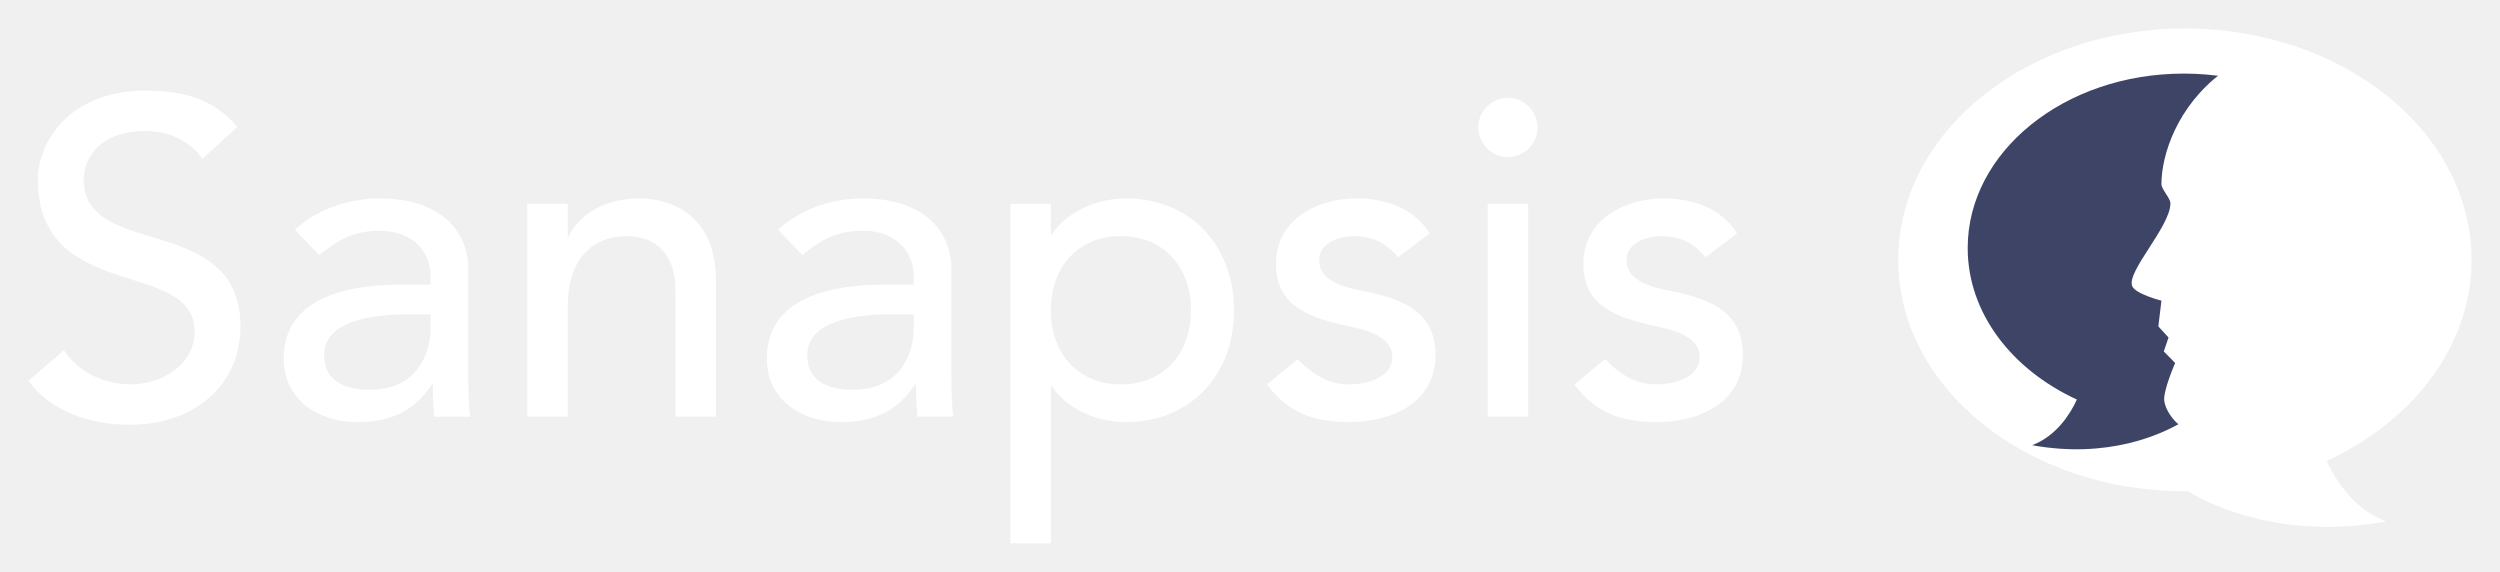
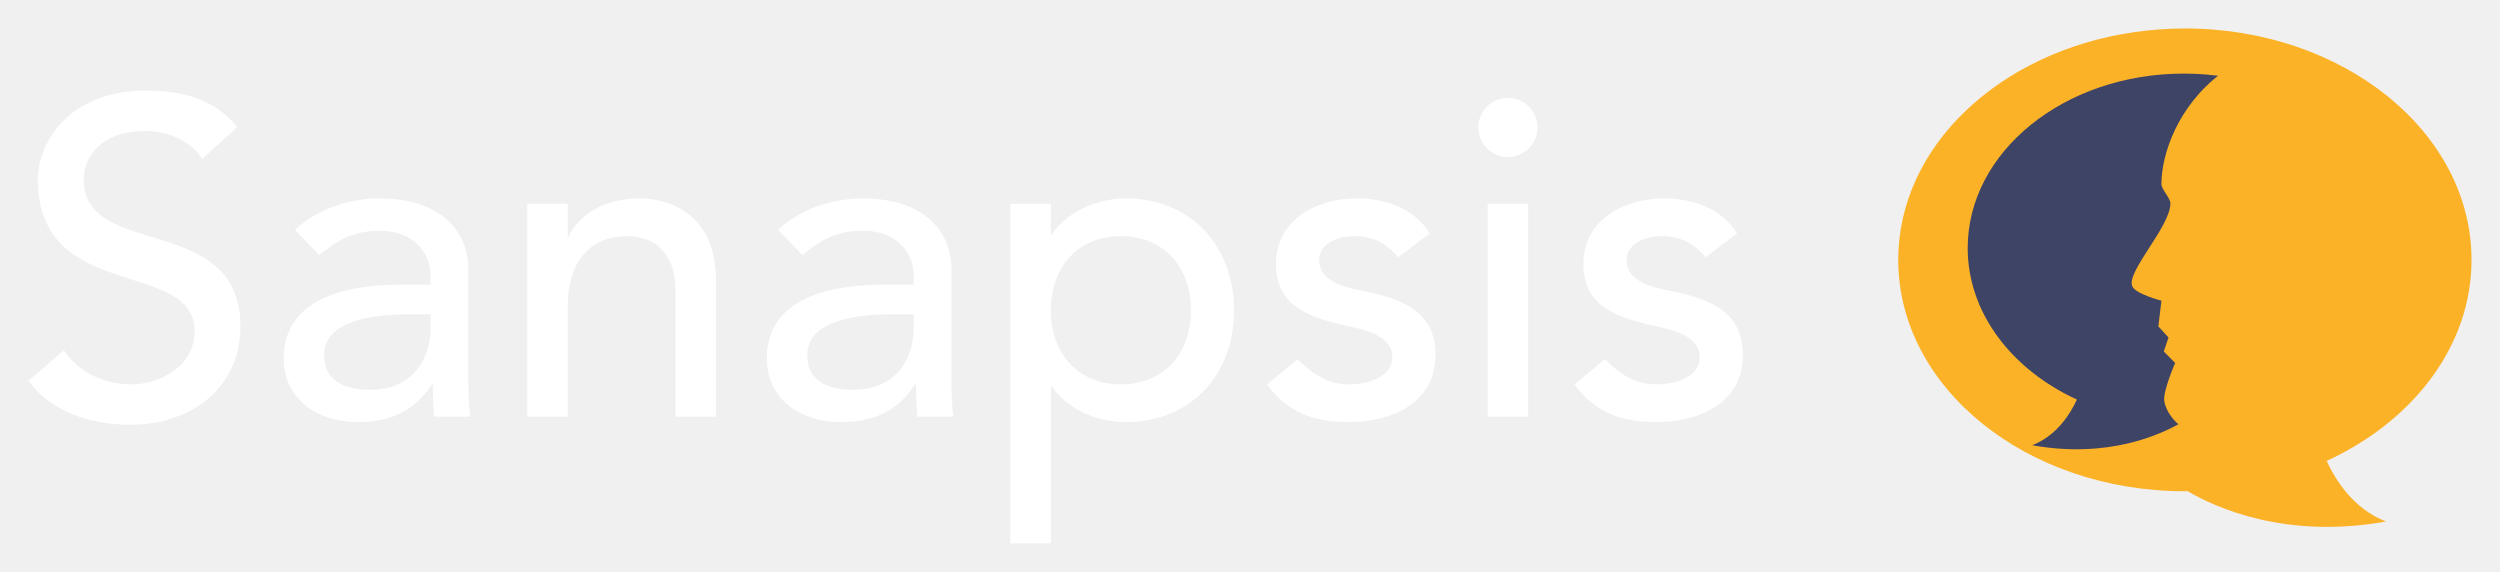
<svg xmlns="http://www.w3.org/2000/svg" viewBox="-1.90 120.05 351.38 80.37">
  <path fill="#FFFFFF" d="M 7.086 169.273 C 9.23 172.559 12.961 174.074 16.559 174.074 C 20.531 174.074 25.453 171.543 25.453 166.625 C 25.453 156.332 3.422 162.707 3.422 145.281 C 3.422 140.043 7.844 132.785 18.574 132.785 C 23.434 132.785 28.109 133.793 31.457 137.898 L 26.531 142.379 C 25.012 140.043 22.047 138.465 18.574 138.465 C 11.883 138.465 9.863 142.504 9.863 145.281 C 9.863 156.586 31.895 149.832 31.895 165.93 C 31.895 174.578 24.953 179.75 16.367 179.75 C 10.621 179.75 5.129 177.797 2.098 173.566 Z M 7.086 169.273 " />
  <path fill="#FFFFFF" d="M 55.59 164.227 C 50.223 164.227 43.656 165.168 43.656 169.969 C 43.656 173.375 46.184 174.832 50.098 174.832 C 56.41 174.832 58.621 170.156 58.621 166.121 L 58.621 164.227 Z M 39.555 152.355 C 42.711 149.387 47.258 147.938 51.426 147.938 C 60.262 147.938 63.922 152.734 63.922 157.91 L 63.922 173.191 C 63.922 175.27 63.988 177.039 64.172 178.617 L 59.125 178.617 C 58.996 177.102 58.938 175.59 58.938 174.074 L 58.809 174.074 C 56.281 177.926 52.875 179.371 48.332 179.371 C 42.773 179.371 37.977 176.215 37.977 170.406 C 37.977 162.707 45.363 160.059 54.453 160.059 L 58.621 160.059 L 58.621 158.797 C 58.621 155.703 56.344 152.48 51.488 152.48 C 47.129 152.48 45.047 154.312 42.961 155.895 Z M 39.555 152.355 " />
  <path fill="#FFFFFF" d="M 72.211 148.695 L 77.895 148.695 L 77.895 153.301 L 78.023 153.301 C 79.473 150.145 83.262 147.938 87.871 147.938 C 93.684 147.938 98.727 151.41 98.727 159.363 L 98.727 178.617 L 93.047 178.617 L 93.047 160.941 C 93.047 155.32 89.828 153.238 86.23 153.238 C 81.492 153.238 77.895 156.27 77.895 163.211 L 77.895 178.617 L 72.211 178.617 Z M 72.211 148.695 " />
  <path fill="#FFFFFF" d="M 123.492 164.227 C 118.125 164.227 111.562 165.168 111.562 169.969 C 111.562 173.375 114.09 174.832 118.004 174.832 C 124.316 174.832 126.527 170.156 126.527 166.121 L 126.527 164.227 Z M 107.461 152.355 C 110.617 149.387 115.16 147.938 119.328 147.938 C 128.168 147.938 131.824 152.734 131.824 157.91 L 131.824 173.191 C 131.824 175.27 131.895 177.039 132.078 178.617 L 127.035 178.617 C 126.902 177.102 126.844 175.59 126.844 174.074 L 126.711 174.074 C 124.191 177.926 120.781 179.371 116.234 179.371 C 110.68 179.371 105.883 176.215 105.883 170.406 C 105.883 162.707 113.27 160.059 122.359 160.059 L 126.527 160.059 L 126.527 158.797 C 126.527 155.703 124.25 152.48 119.395 152.48 C 115.035 152.48 112.953 154.312 110.871 155.895 Z M 107.461 152.355 " />
  <path fill="#FFFFFF" d="M 145.797 163.656 C 145.797 169.719 149.586 174.074 155.645 174.074 C 161.703 174.074 165.492 169.719 165.492 163.656 C 165.492 157.598 161.703 153.238 155.645 153.238 C 149.586 153.238 145.797 157.598 145.797 163.656 M 140.113 148.695 L 145.797 148.695 L 145.797 152.988 L 145.922 152.988 C 148.133 149.766 152.297 147.938 156.336 147.938 C 165.621 147.938 171.551 154.82 171.551 163.656 C 171.551 172.621 165.555 179.371 156.336 179.371 C 152.047 179.371 147.941 177.418 145.922 174.324 L 145.797 174.324 L 145.797 196.418 L 140.113 196.418 Z M 140.113 148.695 " />
  <path fill="#FFFFFF" d="M 194.617 156.203 C 193.293 154.562 191.336 153.238 188.496 153.238 C 185.844 153.238 183.508 154.441 183.508 156.586 C 183.508 160.184 188.617 160.688 191.148 161.254 C 196.066 162.457 199.855 164.352 199.855 169.969 C 199.855 176.719 193.672 179.371 187.734 179.371 C 182.809 179.371 179.152 178.117 176.184 174.074 L 180.477 170.535 C 182.305 172.367 184.457 174.074 187.734 174.074 C 190.641 174.074 193.797 172.871 193.797 170.285 C 193.797 166.875 189.062 166.242 186.602 165.68 C 181.742 164.477 177.441 162.898 177.441 157.152 C 177.441 150.902 183.191 147.938 188.809 147.938 C 192.785 147.938 196.891 149.328 199.039 152.859 Z M 194.617 156.203 " />
  <path fill="#FFFFFF" d="M 207.199 148.695 L 212.879 148.695 L 212.879 178.617 L 207.199 178.617 Z M 210.039 133.793 C 212.312 133.793 214.203 135.691 214.203 137.961 C 214.203 140.234 212.312 142.129 210.039 142.129 C 207.766 142.129 205.871 140.234 205.871 137.961 C 205.871 135.691 207.766 133.793 210.039 133.793 " />
  <path fill="#FFFFFF" d="M 237.824 156.203 C 236.5 154.562 234.543 153.238 231.699 153.238 C 229.051 153.238 226.711 154.441 226.711 156.586 C 226.711 160.184 231.824 160.688 234.355 161.254 C 239.27 162.457 243.062 164.352 243.062 169.969 C 243.062 176.719 236.879 179.371 230.941 179.371 C 226.016 179.371 222.355 178.117 219.391 174.074 L 223.684 170.535 C 225.512 172.367 227.66 174.074 230.941 174.074 C 233.844 174.074 237 172.871 237 170.285 C 237 166.875 232.27 166.242 229.805 165.68 C 224.945 164.477 220.652 162.898 220.652 157.152 C 220.652 150.902 226.398 147.938 232.016 147.938 C 235.996 147.938 240.094 149.328 242.246 152.859 Z M 237.824 156.203 " />
  <g transform="translate(235.955 123.236) scale(0.56481)">
-     <path fill="#FFFFFF" d="M 109.734 2.395 C 76.477 7.277 51.25 30.762 51.25 59.023 C 51.25 90.832 83.188 116.605 122.578 116.605 C 122.652 116.605 122.727 116.602 122.797 116.602 C 122.953 116.598 123.109 116.594 123.273 116.594 C 130.074 120.594 147.59 128.664 172.641 124.129 C 164.371 120.969 159.867 113.449 157.863 109.059 C 179.387 99.141 193.91 80.457 193.91 59.023 C 193.91 27.223 161.973 1.441 122.578 1.441 C 118.191 1.441 113.902 1.777 109.734 2.395 " />
+     <path fill="#FCB227" d="M 109.734 2.395 C 76.477 7.277 51.25 30.762 51.25 59.023 C 51.25 90.832 83.188 116.605 122.578 116.605 C 122.652 116.605 122.727 116.602 122.797 116.602 C 122.953 116.598 123.109 116.594 123.273 116.594 C 130.074 120.594 147.59 128.664 172.641 124.129 C 164.371 120.969 159.867 113.449 157.863 109.059 C 179.387 99.141 193.91 80.457 193.91 59.023 C 193.91 27.223 161.973 1.441 122.578 1.441 C 118.191 1.441 113.902 1.777 109.734 2.395 " />
    <path fill="#3D4466" transform="translate(68 12)" d="M 54.305 0.672 C 24.613 0.672 0.535 20.105 0.535 44.078 C 0.535 60.234 11.48 74.316 27.703 81.789 C 26.195 85.098 22.801 90.77 16.57 93.148 C 35.453 96.57 48.656 90.48 53.781 87.465 C 53.957 87.469 54.129 87.477 54.305 87.477 C 84 87.477 108.07 68.047 108.07 44.078 C 108.07 20.105 84 0.672 54.305 0.672 " />
-     <path fill="#FFFFFF" d="M 116.746 40.164 C 116.746 41.488 118.988 43.652 118.98 44.98 C 118.938 50.789 108.051 61.898 109.465 65.535 C 110.23 67.527 116.746 69.176 116.746 69.176 L 115.977 75.586 L 118.512 78.352 L 117.332 81.816 L 120.156 84.688 C 120.156 84.688 117.105 91.668 117.449 94.152 C 117.781 96.48 119.797 99.234 121.586 100.398 L 121.754 100.398 C 152.043 100.398 176.598 80.578 176.598 56.125 C 176.598 34.398 157.203 16.34 131.633 12.586 C 120.672 20.848 116.746 32.898 116.746 40.164 " />
+     <path fill="#FCB227" d="M 116.746 40.164 C 116.746 41.488 118.988 43.652 118.98 44.98 C 118.938 50.789 108.051 61.898 109.465 65.535 C 110.23 67.527 116.746 69.176 116.746 69.176 L 115.977 75.586 L 118.512 78.352 L 117.332 81.816 L 120.156 84.688 C 120.156 84.688 117.105 91.668 117.449 94.152 C 117.781 96.48 119.797 99.234 121.586 100.398 L 121.754 100.398 C 152.043 100.398 176.598 80.578 176.598 56.125 C 176.598 34.398 157.203 16.34 131.633 12.586 C 120.672 20.848 116.746 32.898 116.746 40.164 " />
  </g>
</svg>
